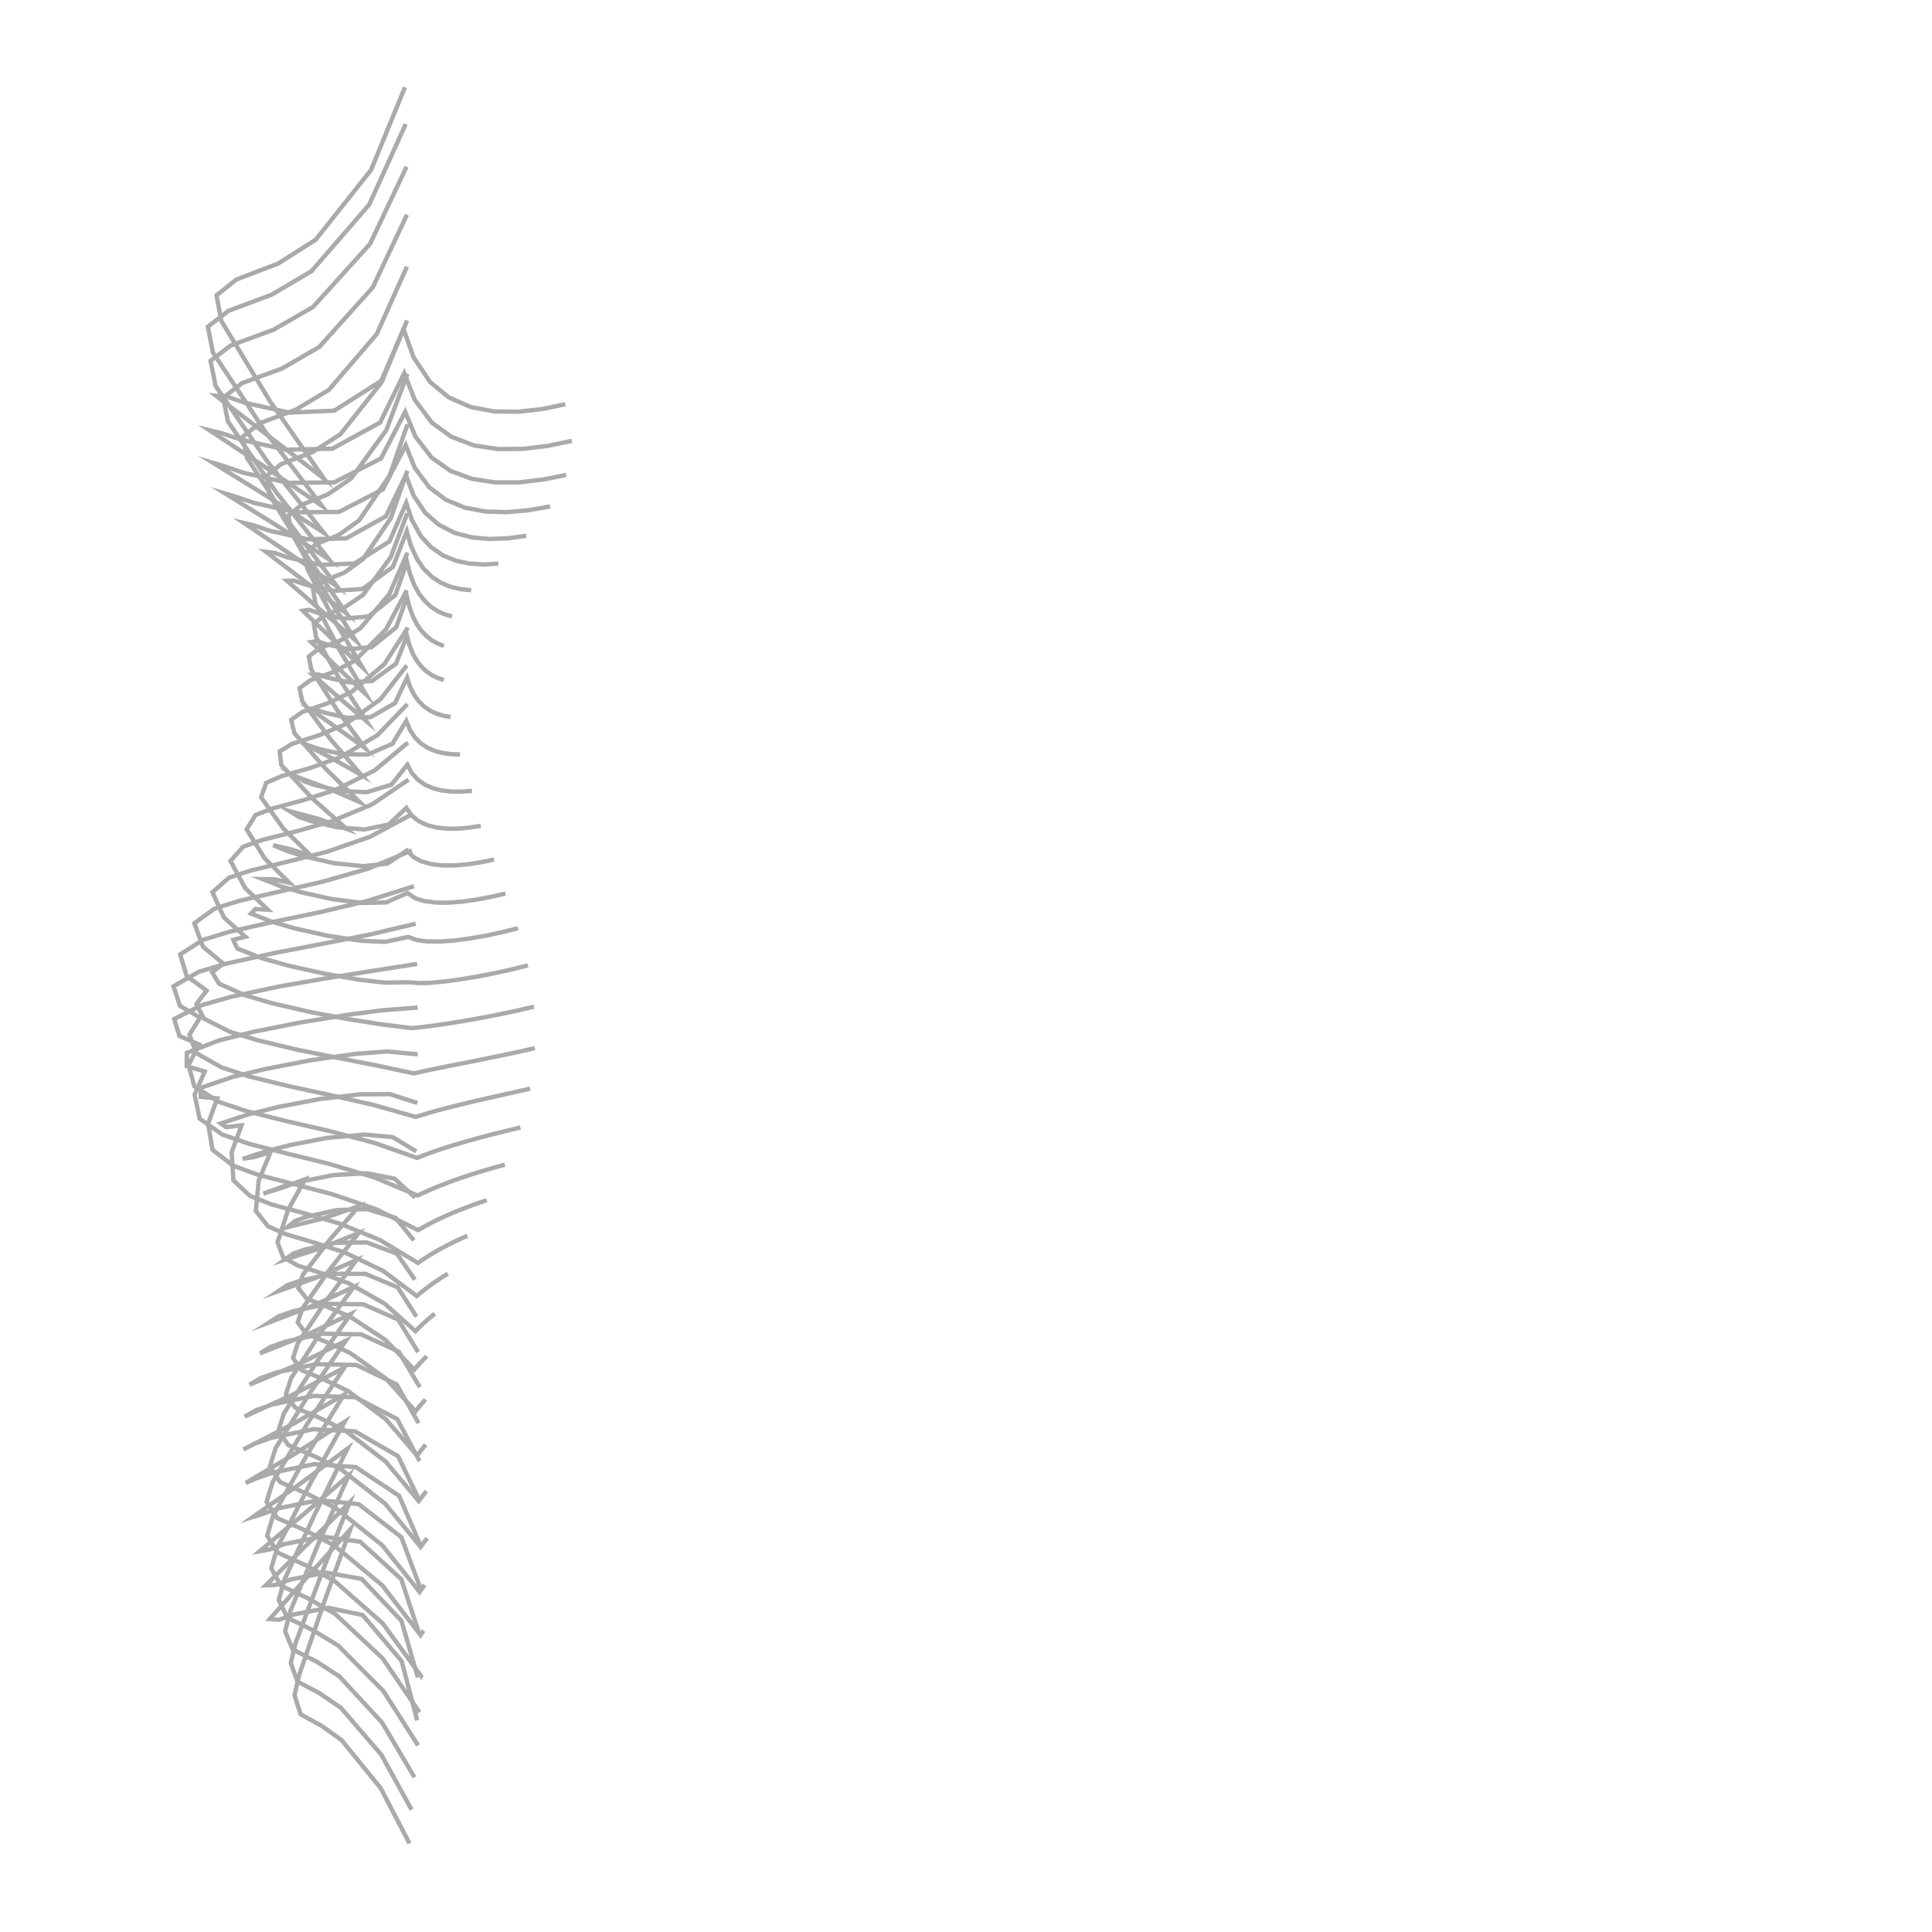
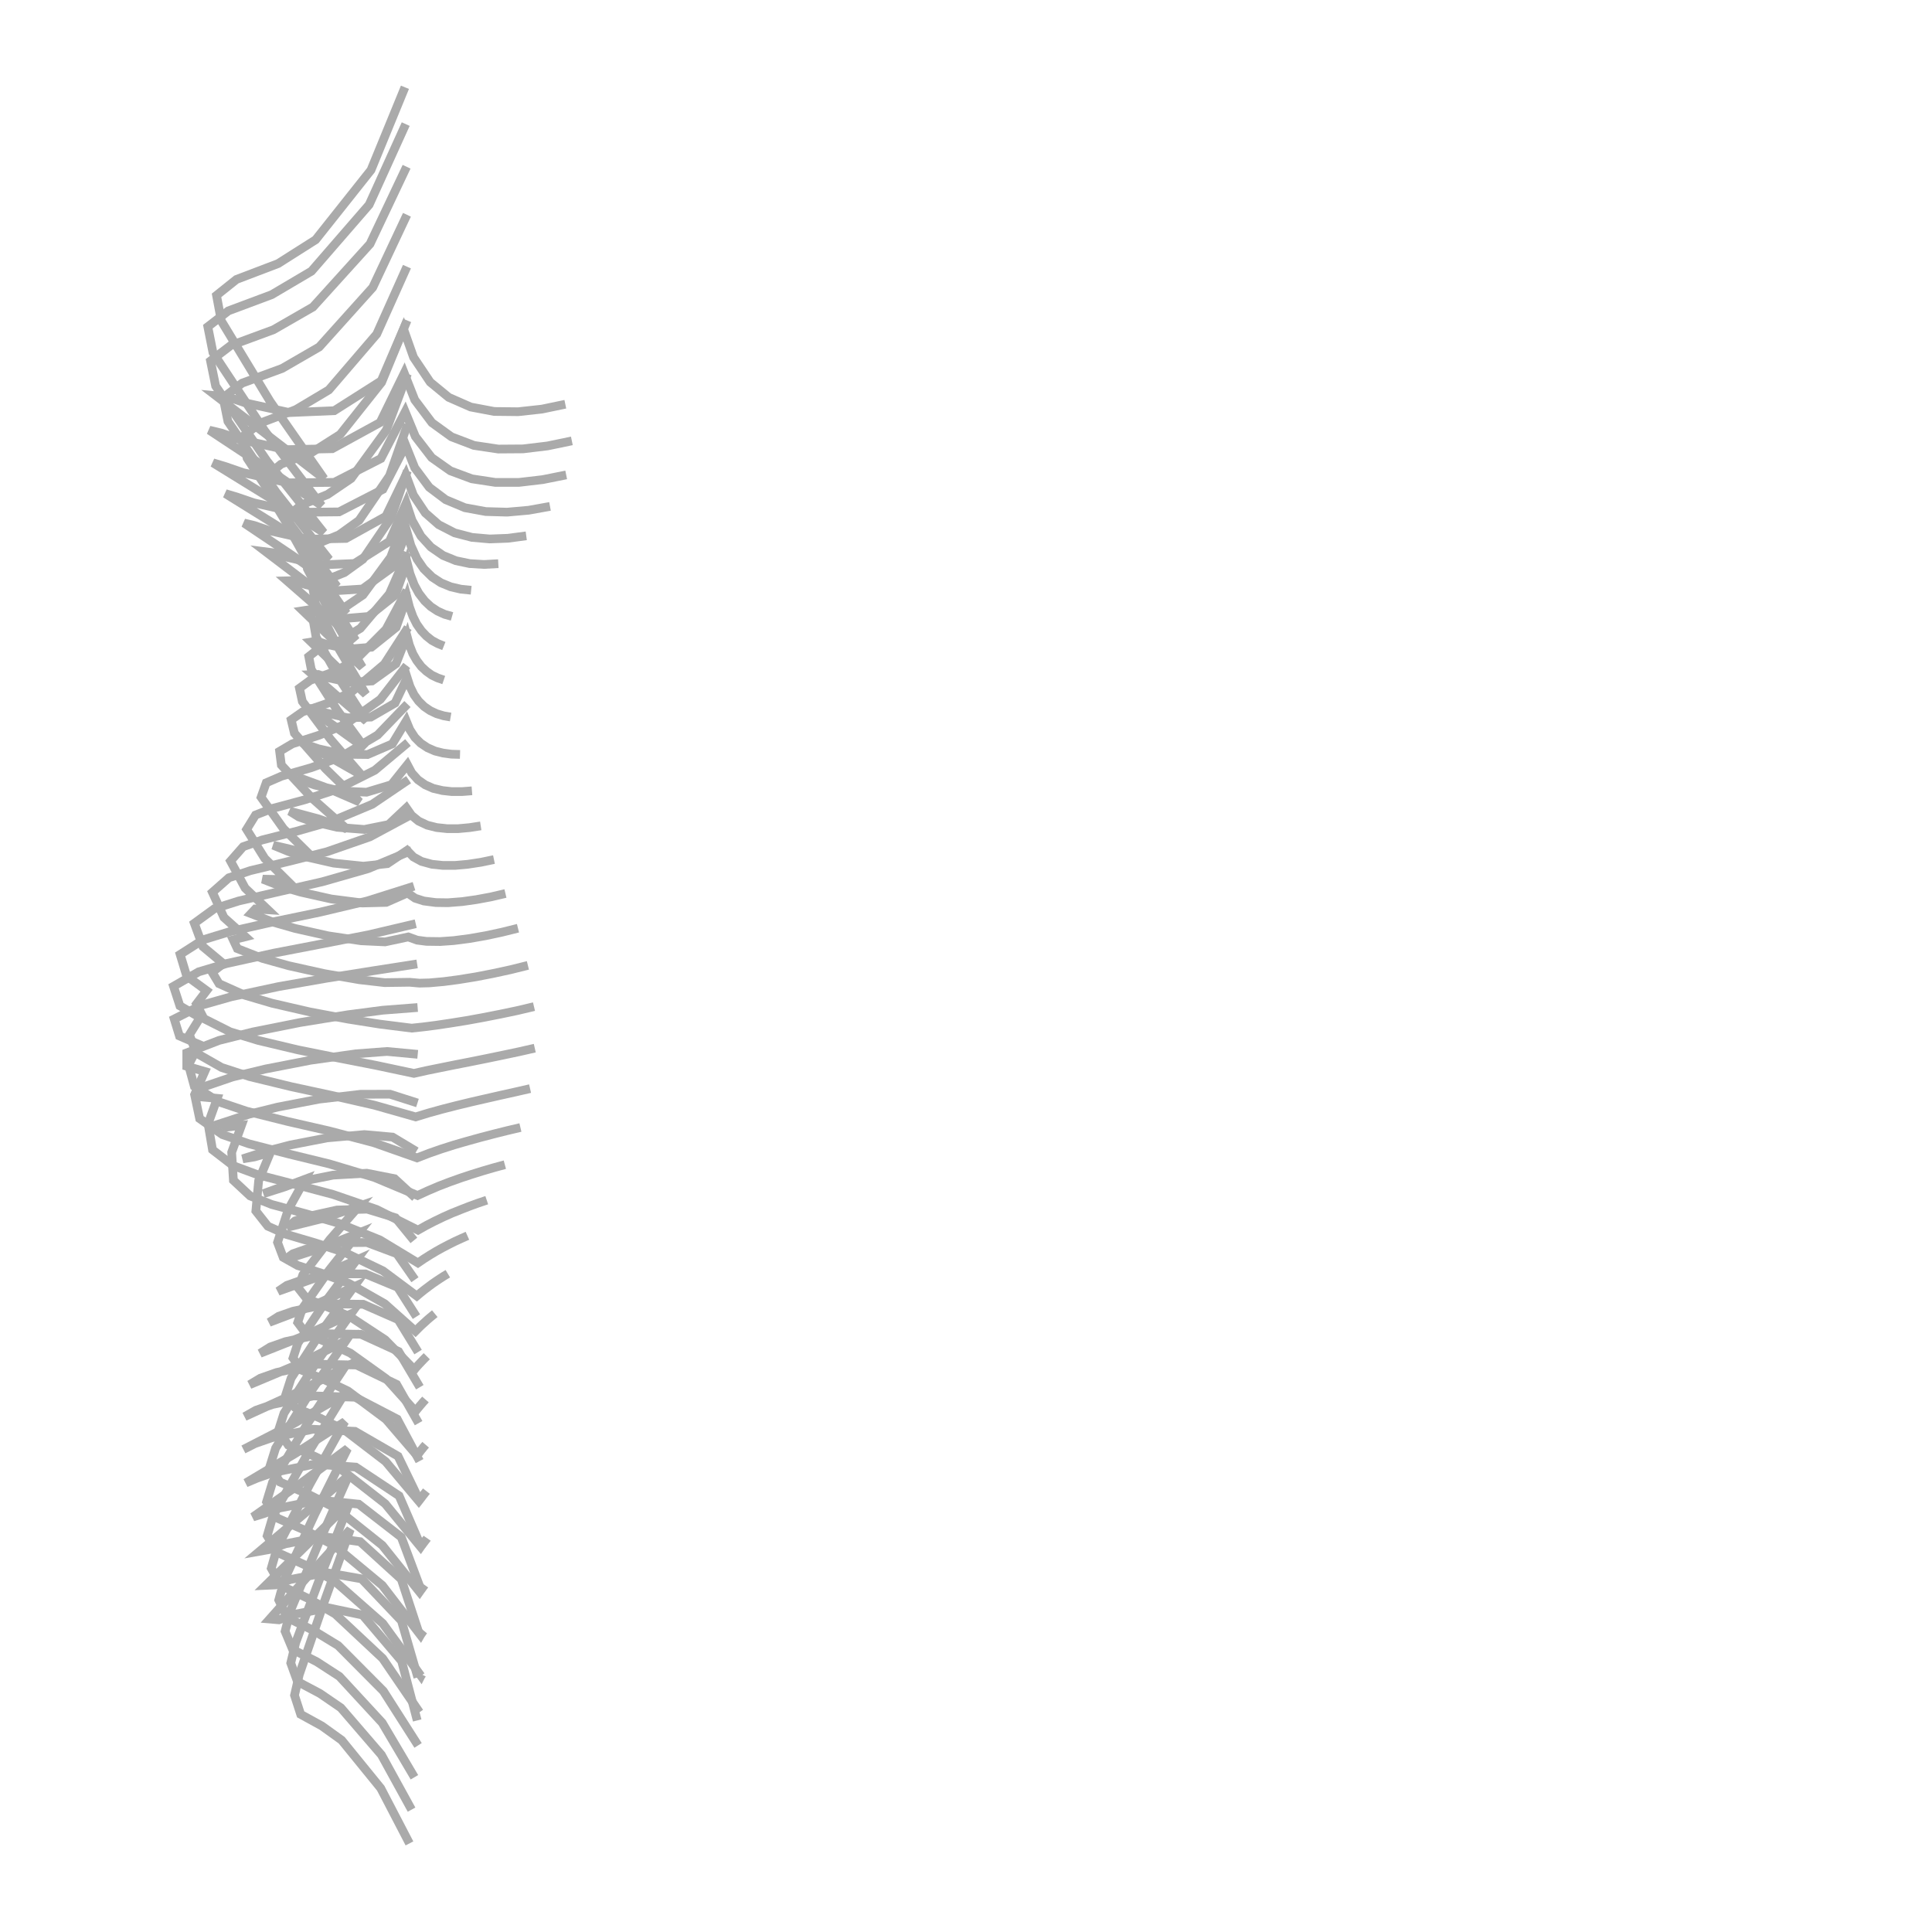
- <svg xmlns="http://www.w3.org/2000/svg" id="Ebene_1" width="222" height="222" viewBox="0 0 222 222">
-   <polyline points="47.94 197.69 46.15 190.87 41.67 185.58 37.73 184.75 33.75 185.51 32.05 186.13 30.99 186.04 35.6 180.87 40.25 175.74 37.26 184.06 34.39 192.42 33.84 194.8 34.55 196.99 36.99 198.33 39.26 199.96 43.75 205.48 47.05 211.82" fill="none" stroke="#aaa" stroke-miterlimit="10" stroke-width=".5" />
-   <polyline points="48.01 192.74 46.13 186.24 41.55 181.42 37.46 180.7 33.36 181.5 31.64 182.12 30.53 182.17 35.36 177.41 40.18 172.64 37.01 180.67 33.98 188.74 33.41 191.09 34.18 193.22 36.76 194.59 39.17 196.24 43.83 201.65 47.29 207.94" fill="none" stroke="#aaa" stroke-miterlimit="10" stroke-width=".5" />
-   <polyline points="48.14 187.64 46.11 181.46 41.38 177.15 37.07 176.56 32.78 177.4 31.01 178.04 29.83 178.25 34.97 173.93 40.06 169.55 36.62 177.3 33.36 185.12 32.76 187.45 33.63 189.54 36.39 190.94 39 192.63 43.92 197.96 47.62 204.22" fill="none" stroke="#aaa" stroke-miterlimit="10" stroke-width=".5" />
-   <polyline points="48.31 182.5 46.11 176.63 41.22 172.84 36.66 172.37 32.15 173.28 30.32 173.92 29.06 174.31 34.55 170.45 39.94 166.45 36.2 173.93 32.68 181.51 32.03 183.85 33.02 185.89 36.01 187.35 38.85 189.08 44.05 194.31 48.04 200.56" fill="none" stroke="#aaa" stroke-miterlimit="10" stroke-width=".5" />
-   <polyline points="48.25 177.41 45.86 171.88 40.88 168.58 36.13 168.24 31.44 169.19 29.54 169.85 28.24 170.4 33.99 166.98 39.62 163.36 35.6 170.55 31.84 177.88 31.17 180.21 32.27 182.2 35.47 183.7 38.52 185.46 43.97 190.56 48.2 196.75" fill="none" stroke="#aaa" stroke-miterlimit="10" stroke-width=".5" />
-   <polyline points="48.25 172.52 45.74 167.33 40.79 164.47 35.96 164.23 31.21 165.21 29.29 165.88 27.97 166.55 33.82 163.54 39.52 160.26 35.3 167.13 31.38 174.16 30.7 176.47 31.89 178.4 35.21 179.9 38.42 181.65 43.99 186.55 48.37 192.57 48.38 192.55 48.39 192.53 48.41 192.51 48.42 192.49 48.43 192.47 48.45 192.45 48.46 192.43 48.47 192.41" fill="none" stroke="#aaa" stroke-miterlimit="10" stroke-width=".5" />
-   <polyline points="48.21 167.89 45.64 163.06 40.81 160.55 36.02 160.4 31.32 161.38 29.4 162.05 28.11 162.78 33.9 160.13 39.55 157.17 35.28 163.65 31.32 170.32 30.63 172.57 31.84 174.43 35.17 175.9 38.4 177.58 43.93 182.17 48.32 187.88 48.36 187.81 48.41 187.75 48.45 187.68 48.5 187.62 48.54 187.55 48.59 187.49 48.63 187.42 48.68 187.36" fill="none" stroke="#aaa" stroke-miterlimit="10" stroke-width=".5" />
-   <polyline points="48.1 163.53 45.57 159.07 40.96 156.85 36.32 156.75 31.78 157.71 29.93 158.36 28.68 159.11 34.28 156.76 39.73 154.07 35.55 160.14 31.67 166.4 31 168.54 32.18 170.3 35.43 171.71 38.59 173.31 43.93 177.57 48.21 182.92 48.28 182.82 48.35 182.72 48.43 182.62 48.5 182.52 48.57 182.42 48.64 182.32 48.72 182.22 48.79 182.12" fill="none" stroke="#aaa" stroke-miterlimit="10" stroke-width=".5" />
-   <polyline points="48.24 159.4 45.81 155.3 41.48 153.32 37.1 153.25 32.81 154.16 31.05 154.78 29.88 155.51 35.17 153.41 40.32 150.98 36.33 156.59 32.63 162.39 31.99 164.4 33.12 166.05 36.21 167.37 39.22 168.86 44.26 172.79 48.33 177.75 48.42 177.62 48.52 177.5 48.61 177.37 48.71 177.24 48.8 177.12 48.89 177 48.99 176.88 49.08 176.75" fill="none" stroke="#aaa" stroke-miterlimit="10" stroke-width=".5" />
-   <polyline points="48.04 155.36 45.75 151.63 41.74 149.87 37.66 149.82 33.67 150.67 32.02 151.25 30.93 151.95 35.86 150.08 40.65 147.88 36.91 153.03 33.45 158.36 32.85 160.22 33.91 161.74 36.8 162.96 39.61 164.34 44.31 167.94 48.12 172.48 48.23 172.34 48.34 172.19 48.45 172.05 48.56 171.9 48.67 171.76 48.78 171.62 48.89 171.48 49 171.34" fill="none" stroke="#aaa" stroke-miterlimit="10" stroke-width=".5" />
-   <polyline points="47.85 151.29 45.7 147.92 41.99 146.38 38.2 146.37 34.49 147.16 32.96 147.7 31.95 148.38 36.52 146.74 40.97 144.78 37.47 149.47 34.23 154.33 33.67 156.05 34.66 157.44 37.36 158.58 39.99 159.84 44.36 163.1 47.92 167.25 48.04 167.09 48.17 166.93 48.29 166.77 48.41 166.61 48.54 166.46 48.66 166.3 48.79 166.15 48.91 166.01" fill="none" stroke="#aaa" stroke-miterlimit="10" stroke-width=".5" />
-   <polyline points="47.68 147.05 45.6 144.06 42.16 142.77 38.59 142.8 35.1 143.56 33.65 144.07 32.71 144.75 37.01 143.38 41.2 141.69 37.84 145.93 34.74 150.36 34.21 151.96 35.17 153.25 37.73 154.31 40.24 155.47 44.35 158.41 47.74 162.17 47.88 161.99 48.02 161.82 48.17 161.64 48.31 161.47 48.46 161.3 48.6 161.13 48.75 160.97 48.89 160.81" fill="none" stroke="#aaa" stroke-miterlimit="10" stroke-width=".5" />
-   <polyline points="47.56 142.53 45.44 139.93 42.19 138.94 38.72 139.04 35.33 139.79 33.91 140.29 33.01 141.02 37.18 139.99 41.26 138.59 37.9 142.44 34.8 146.49 34.28 148.01 35.23 149.22 37.76 150.23 40.26 151.32 44.26 153.95 47.61 157.38 47.78 157.17 47.96 156.97 48.14 156.77 48.32 156.58 48.5 156.39 48.68 156.2 48.86 156.02 49.04 155.84" fill="none" stroke="#aaa" stroke-miterlimit="10" stroke-width=".5" />
-   <polyline points="47.7 137.61 45.34 135.44 42.14 134.81 38.27 135.03 34.47 135.79 32.34 136.4 30.26 137.16 32.65 136.4 35.06 135.5 33.12 138.99 31.89 142.76 32.54 144.48 34.19 145.41 37.17 146.38 40.11 147.48 44.21 149.81 47.74 152.96 48.02 152.68 48.29 152.41 48.57 152.15 48.85 151.9 49.12 151.65 49.4 151.41 49.68 151.18 49.96 150.95" fill="none" stroke="#aaa" stroke-miterlimit="10" stroke-width=".5" />
-   <polyline points="47.84 132.3 45.11 130.66 41.87 130.37 37.58 130.75 33.35 131.57 30.59 132.29 27.88 133.16 29.23 132.94 31.08 132.4 29.72 135.67 29.4 139.15 30.78 140.9 32.87 141.83 36.27 142.83 39.64 143.93 44.01 146.03 47.89 148.92 48.33 148.55 48.77 148.2 49.22 147.86 49.66 147.53 50.11 147.22 50.56 146.92 51.01 146.63 51.46 146.36" fill="none" stroke="#aaa" stroke-miterlimit="10" stroke-width=".5" />
-   <polyline points="47.97 126.74 44.81 125.73 41.43 125.74 36.65 126.3 31.92 127.21 28.61 128.03 25.37 129.09 25.99 129.52 27.75 129.31 26.62 132.41 26.82 135.63 28.74 137.42 31.21 138.4 35.08 139.45 38.94 140.57 43.66 142.48 48.02 145.12 48.71 144.65 49.42 144.2 50.12 143.78 50.84 143.38 51.55 143.01 52.27 142.65 52.99 142.32 53.71 142" fill="none" stroke="#aaa" stroke-miterlimit="10" stroke-width=".5" />
-   <polyline points="48 121.15 44.47 120.82 40.9 121.09 35.67 121.83 30.48 122.84 26.72 123.75 23.06 125 23.07 126.04 24.96 126.21 23.91 129.13 24.42 132.12 26.78 133.94 29.6 134.98 33.92 136.1 38.23 137.24 43.27 138.97 48.03 141.35 48.99 140.81 49.96 140.31 50.94 139.84 51.93 139.4 52.93 139 53.93 138.61 54.92 138.25 55.93 137.91" fill="none" stroke="#aaa" stroke-miterlimit="10" stroke-width=".5" />
-   <polyline points="47.99 115.77 43.98 116.08 39.99 116.6 34.5 117.49 29.05 118.58 25.17 119.55 21.46 120.98 21.46 122.52 23.53 123.12 22.36 125.78 22.94 128.54 25.55 130.37 28.6 131.43 33.21 132.61 37.84 133.74 43.01 135.29 47.98 137.37 49.18 136.82 50.4 136.3 51.65 135.82 52.91 135.37 54.18 134.95 55.46 134.55 56.73 134.18 58.01 133.83" fill="none" stroke="#aaa" stroke-miterlimit="10" stroke-width=".5" />
-   <polyline points="47.93 110.76 42.74 111.57 37.54 112.4 32.04 113.36 26.58 114.53 23.16 115.5 20.02 117.09 20.62 119.04 22.88 120.02 21.66 122.37 22.33 124.83 25.14 126.61 28.32 127.68 33.08 128.87 37.85 129.96 42.95 131.3 47.92 133.05 49.32 132.51 50.73 132.02 52.21 131.55 53.7 131.12 55.22 130.7 56.75 130.3 58.27 129.92 59.8 129.56" fill="none" stroke="#aaa" stroke-miterlimit="10" stroke-width=".5" />
-   <polyline points="47.77 106.14 42.33 107.42 36.83 108.49 31.43 109.53 26.06 110.71 22.83 111.67 19.94 113.33 20.67 115.58 22.99 116.93 21.77 118.89 22.53 120.99 25.46 122.66 28.69 123.71 33.43 124.86 38.2 125.89 43.01 126.99 47.76 128.34 49.27 127.88 50.79 127.46 52.43 127.04 54.08 126.64 55.78 126.25 57.49 125.86 59.2 125.48 60.91 125.09" fill="none" stroke="#aaa" stroke-miterlimit="10" stroke-width=".5" />
-   <polyline points="47.57 101.83 42.19 103.53 36.7 104.83 31.52 105.9 26.38 107.06 23.33 107.99 20.7 109.67 21.45 112.15 23.74 113.83 22.57 115.37 23.43 117.05 26.43 118.56 29.66 119.55 34.25 120.64 38.88 121.57 43.23 122.42 47.56 123.34 49.08 123 50.61 122.69 52.34 122.34 54.08 122 55.92 121.63 57.75 121.25 59.6 120.86 61.45 120.44" fill="none" stroke="#aaa" stroke-miterlimit="10" stroke-width=".5" />
-   <polyline points="47.32 97.72 42.29 99.82 37.04 101.32 32.22 102.42 27.42 103.53 24.64 104.41 22.33 106.09 23.32 108.78 25.66 110.73 24.38 111.72 25.17 113.03 28.14 114.36 31.27 115.28 35.61 116.28 39.99 117.1 43.65 117.68 47.31 118.14 48.71 117.99 50.11 117.81 51.85 117.55 53.59 117.27 55.52 116.92 57.45 116.54 59.41 116.13 61.36 115.67" fill="none" stroke="#aaa" stroke-miterlimit="10" stroke-width=".5" />
-   <polyline points="47.1 93.69 42.5 96.16 37.57 97.87 33.17 98.98 28.77 100.04 26.3 100.86 24.41 102.53 25.73 105.42 28.2 107.64 26.8 107.99 27.27 109 30.17 110.13 33.18 110.97 37.23 111.87 41.31 112.58 44.19 112.91 47.08 112.87 48.2 112.97 49.33 112.94 51 112.79 52.67 112.57 54.65 112.25 56.61 111.87 58.64 111.43 60.66 110.93" fill="none" stroke="#aaa" stroke-miterlimit="10" stroke-width=".5" />
-   <polyline points="46.95 89.59 42.77 92.42 38.11 94.37 34.13 95.5 30.12 96.52 27.94 97.29 26.49 98.94 28.17 102.05 30.79 104.54 29.34 104.45 28.84 104.98 31.34 105.95 33.93 106.69 37.69 107.53 41.49 108.1 44.25 108.23 46.91 107.66 47.93 108.03 49.01 108.17 50.57 108.19 52.14 108.08 53.97 107.84 55.8 107.52 57.67 107.12 59.52 106.66" fill="none" stroke="#aaa" stroke-miterlimit="10" stroke-width=".5" />
-   <polyline points="46.88 85.32 43.07 88.51 38.63 90.73 34.98 91.91 31.29 92.9 29.36 93.65 28.34 95.3 30.42 98.64 33.26 101.45 31.57 101.05 30.19 101.02 32.33 101.86 34.54 102.51 38.07 103.3 41.65 103.76 44.38 103.69 46.83 102.61 47.7 103.21 48.7 103.53 50.08 103.71 51.47 103.73 53.11 103.6 54.74 103.37 56.41 103.06 58.08 102.67" fill="none" stroke="#aaa" stroke-miterlimit="10" stroke-width=".5" />
-   <polyline points="46.82 80.9 43.39 84.46 39.14 86.98 35.77 88.21 32.34 89.19 30.59 89.95 30 91.61 32.57 95.22 35.75 98.35 33.56 97.63 31.39 97.12 33.17 97.85 35.01 98.42 38.35 99.18 41.75 99.53 44.51 99.24 46.77 97.72 47.5 98.47 48.43 98.98 49.63 99.31 50.87 99.44 52.32 99.44 53.76 99.31 55.27 99.08 56.76 98.77" fill="none" stroke="#aaa" stroke-miterlimit="10" stroke-width=".5" />
-   <polyline points="46.74 76.47 43.71 80.36 39.69 83.22 36.67 84.48 33.58 85.47 32.13 86.33 32.33 87.91 35.9 91.76 39.86 95.26 36.61 94.1 33.29 93.21 34.34 93.87 35.68 94.33 38.73 95.06 41.86 95.31 44.65 94.75 46.69 92.83 47.29 93.69 48.1 94.35 49.1 94.82 50.17 95.09 51.39 95.22 52.63 95.22 53.94 95.1 55.24 94.9" fill="none" stroke="#aaa" stroke-miterlimit="10" stroke-width=".5" />
-   <polyline points="46.87 72.12 44.17 76.31 40.36 79.53 37.62 80.82 34.76 81.8 33.46 82.71 33.83 84.25 37.42 88.34 41.33 92.16 37.78 90.62 34.15 89.28 34.95 89.78 36.15 90.2 39.1 90.89 42.12 91.03 44.97 90.17 46.81 87.87 47.31 88.81 48.02 89.6 48.85 90.18 49.78 90.59 50.84 90.84 51.92 90.96 53.08 90.96 54.23 90.87" fill="none" stroke="#aaa" stroke-miterlimit="10" stroke-width=".5" />
-   <polyline points="46.74 67.83 44.36 72.31 40.81 75.88 38.31 77.22 35.65 78.17 34.41 79.08 34.74 80.6 37.98 84.95 41.54 89.07 38.15 87.14 34.69 85.33 35.46 85.65 36.58 86.04 39.38 86.67 42.24 86.7 45.08 85.48 46.68 82.84 47.09 83.84 47.67 84.73 48.34 85.4 49.12 85.92 49.99 86.3 50.9 86.53 51.87 86.66 52.86 86.69" fill="none" stroke="#aaa" stroke-miterlimit="10" stroke-width=".5" />
-   <polyline points="46.83 63.5 44.74 68.25 41.41 72.2 39.14 73.58 36.66 74.51 35.48 75.44 35.77 76.94 38.71 81.55 41.95 85.97 38.75 83.67 35.53 81.4 36.23 81.53 37.3 81.89 39.92 82.48 42.61 82.4 45.39 80.79 46.78 77.86 47.11 78.88 47.58 79.84 48.1 80.56 48.74 81.19 49.43 81.66 50.17 82.01 50.97 82.25 51.78 82.39" fill="none" stroke="#aaa" stroke-miterlimit="10" stroke-width=".5" />
-   <polyline points="46.8 58.98 44.89 64.03 41.71 68.36 39.59 69.8 37.2 70.74 36.06 71.69 36.32 73.21 39.07 78.12 42.11 82.87 39 80.21 35.92 77.52 36.57 77.5 37.63 77.86 40.16 78.41 42.74 78.25 45.5 76.27 46.76 73.06 47.04 74.11 47.44 75.12 47.88 75.89 48.42 76.6 48.99 77.13 49.62 77.58 50.29 77.9 50.99 78.14" fill="none" stroke="#aaa" stroke-miterlimit="10" stroke-width=".5" />
-   <polyline points="46.81 54.1 44.91 59.53 41.7 64.26 39.58 65.79 37.15 66.77 35.98 67.78 36.25 69.36 38.99 74.64 42.04 79.78 38.87 76.79 35.75 73.77 36.4 73.66 37.49 74.03 40.06 74.59 42.68 74.37 45.52 72.09 46.76 68.6 47.05 69.75 47.45 70.85 47.88 71.71 48.43 72.49 48.99 73.08 49.63 73.59 50.3 73.95 51 74.23" fill="none" stroke="#aaa" stroke-miterlimit="10" stroke-width=".5" />
-   <polyline points="46.83 48.76 44.76 54.67 41.26 59.8 38.95 61.46 36.31 62.53 35.04 63.64 35.32 65.36 38.32 71.1 41.64 76.68 38.2 73.45 34.8 70.18 35.5 70.07 36.68 70.47 39.49 71.08 42.33 70.84 45.42 68.38 46.77 64.59 47.11 65.93 47.6 67.21 48.13 68.18 48.8 69.05 49.49 69.7 50.28 70.22 51.09 70.59 51.94 70.83" fill="none" stroke="#aaa" stroke-miterlimit="10" stroke-width=".5" />
-   <polyline points="46.82 42.95 44.39 49.42 40.35 54.98 37.64 56.82 34.61 58.03 33.14 59.26 33.48 61.19 36.99 67.49 40.87 73.59 36.91 70.17 32.98 66.74 33.8 66.72 35.15 67.18 38.37 67.89 41.65 67.68 45.15 65.14 46.74 61.03 47.21 62.68 47.92 64.24 48.69 65.36 49.66 66.31 50.67 66.97 51.79 67.43 52.95 67.7 54.14 67.82" fill="none" stroke="#aaa" stroke-miterlimit="10" stroke-width=".5" />
-   <polyline points="46.78 36.82 43.85 43.93 39.09 49.92 35.86 51.97 32.29 53.34 30.59 54.72 31 56.93 35.19 63.84 39.82 70.49 35.2 66.94 30.56 63.41 31.56 63.54 33.1 64.06 36.87 64.91 40.72 64.75 44.75 62.21 46.68 57.78 47.34 59.78 48.37 61.61 49.51 62.86 50.9 63.82 52.39 64.43 53.97 64.76 55.61 64.86 57.26 64.77" fill="none" stroke="#aaa" stroke-miterlimit="10" stroke-width=".5" />
-   <polyline points="46.76 30.64 43.29 38.39 37.78 44.81 33.99 47.07 29.86 48.63 27.9 50.16 28.39 52.64 33.32 60.18 38.74 67.4 33.41 63.71 28.04 60.1 29.21 60.38 30.97 60.98 35.32 61.96 39.76 61.87 44.34 59.33 46.64 54.58 47.5 56.89 48.87 58.94 50.41 60.29 52.24 61.23 54.23 61.75 56.27 61.93 58.38 61.85 60.47 61.57" fill="none" stroke="#aaa" stroke-miterlimit="10" stroke-width=".5" />
-   <polyline points="46.76 24.68 42.83 33.03 36.68 39.87 32.43 42.33 27.81 44.03 25.64 45.7 26.19 48.42 31.73 56.55 37.83 64.3 31.9 60.45 25.9 56.72 27.21 57.11 29.17 57.78 34.01 58.87 38.96 58.82 44 56.23 46.62 51.16 47.66 53.76 49.32 55.99 51.22 57.42 53.42 58.34 55.82 58.78 58.27 58.85 60.75 58.63 63.2 58.19" fill="none" stroke="#aaa" stroke-miterlimit="10" stroke-width=".5" />
-   <polyline points="46.72 19.16 42.52 28.03 35.96 35.28 31.42 37.89 26.51 39.7 24.19 41.47 24.78 44.36 30.69 52.99 37.2 61.21 30.87 57.13 24.47 53.18 25.87 53.6 27.96 54.32 33.12 55.48 38.4 55.43 43.77 52.69 46.56 47.32 47.73 50.16 49.6 52.58 51.75 54.1 54.22 55.02 56.91 55.43 59.64 55.43 62.37 55.11 65.06 54.57" fill="none" stroke="#aaa" stroke-miterlimit="10" stroke-width=".5" />
-   <polyline points="46.62 14.26 42.42 23.52 35.79 31.16 31.22 33.86 26.24 35.72 23.88 37.54 24.47 40.51 30.42 49.51 36.97 58.11 30.54 53.72 24.05 49.43 25.46 49.77 27.59 50.5 32.83 51.67 38.18 51.56 43.68 48.55 46.45 42.88 47.66 45.95 49.63 48.57 51.87 50.19 54.46 51.18 57.26 51.6 60.1 51.58 62.92 51.24 65.71 50.66" fill="none" stroke="#aaa" stroke-miterlimit="10" stroke-width=".5" />
-   <polyline points="46.53 10.03 42.63 19.54 36.27 27.55 31.95 30.29 27.17 32.11 24.88 33.94 25.43 36.88 31.04 46.13 37.24 55.01 31.03 50.23 24.81 45.47 26.14 45.6 28.21 46.3 33.26 47.41 38.41 47.19 43.81 43.76 46.37 37.81 47.52 41.06 49.43 43.91 51.56 45.66 54.09 46.77 56.79 47.28 59.54 47.31 62.27 47.01 64.96 46.45" fill="none" stroke="#aaa" stroke-miterlimit="10" stroke-width=".5" />
+ <svg xmlns="http://www.w3.org/2000/svg" baseProfile="full" height="222" version="1.1" width="222">
+   <defs />
+   <polyline fill="none" points="47.94 197.69 46.15 190.87 41.67 185.58 37.73 184.75 33.75 185.51 32.05 186.13 30.99 186.04 35.6 180.87 40.25 175.74 37.26 184.06 34.39 192.42 33.84 194.8 34.55 196.99 36.99 198.33 39.26 199.96 43.75 205.48 47.05 211.82" stroke="#aaa" stroke-width="1" />
+   <polyline fill="none" points="48.01 192.74 46.13 186.24 41.55 181.42 37.46 180.7 33.36 181.5 31.64 182.12 30.53 182.17 35.36 177.41 40.18 172.64 37.01 180.67 33.98 188.74 33.41 191.09 34.18 193.22 36.76 194.59 39.17 196.24 43.83 201.65 47.29 207.94" stroke="#aaa" stroke-width="1" />
+   <polyline fill="none" points="48.14 187.64 46.11 181.46 41.38 177.15 37.07 176.56 32.78 177.4 31.01 178.04 29.83 178.25 34.97 173.93 40.06 169.55 36.62 177.3 33.36 185.12 32.76 187.45 33.63 189.54 36.39 190.94 39 192.63 43.92 197.96 47.62 204.22" stroke="#aaa" stroke-width="1" />
+   <polyline fill="none" points="48.31 182.5 46.11 176.63 41.22 172.84 36.66 172.37 32.15 173.28 30.32 173.92 29.06 174.31 34.55 170.45 39.94 166.45 36.2 173.93 32.68 181.51 32.03 183.85 33.02 185.89 36.01 187.35 38.85 189.08 44.05 194.31 48.04 200.56" stroke="#aaa" stroke-width="1" />
+   <polyline fill="none" points="48.25 177.41 45.86 171.88 40.88 168.58 36.13 168.24 31.44 169.19 29.54 169.85 28.24 170.4 33.99 166.98 39.62 163.36 35.6 170.55 31.84 177.88 31.17 180.21 32.27 182.2 35.47 183.7 38.52 185.46 43.97 190.56 48.2 196.75" stroke="#aaa" stroke-width="1" />
+   <polyline fill="none" points="48.25 172.52 45.74 167.33 40.79 164.47 35.96 164.23 31.21 165.21 29.29 165.88 27.97 166.55 33.82 163.54 39.52 160.26 35.3 167.13 31.38 174.16 30.7 176.47 31.89 178.4 35.21 179.9 38.42 181.65 43.99 186.55 48.37 192.57 48.38 192.55 48.39 192.53 48.41 192.51 48.42 192.49 48.43 192.47 48.45 192.45 48.46 192.43 48.47 192.41" stroke="#aaa" stroke-width="1" />
+   <polyline fill="none" points="48.21 167.89 45.64 163.06 40.81 160.55 36.02 160.4 31.32 161.38 29.4 162.05 28.11 162.78 33.9 160.13 39.55 157.17 35.28 163.65 31.32 170.32 30.63 172.57 31.84 174.43 35.17 175.9 38.4 177.58 43.93 182.17 48.32 187.88 48.36 187.81 48.41 187.75 48.45 187.68 48.5 187.62 48.54 187.55 48.59 187.49 48.63 187.42 48.68 187.36" stroke="#aaa" stroke-width="1" />
+   <polyline fill="none" points="48.1 163.53 45.57 159.07 40.96 156.85 36.32 156.75 31.78 157.71 29.93 158.36 28.68 159.11 34.28 156.76 39.73 154.07 35.55 160.14 31.67 166.4 31 168.54 32.18 170.3 35.43 171.71 38.59 173.31 43.93 177.57 48.21 182.92 48.28 182.82 48.35 182.72 48.43 182.62 48.5 182.52 48.57 182.42 48.64 182.32 48.72 182.22 48.79 182.12" stroke="#aaa" stroke-width="1" />
+   <polyline fill="none" points="48.24 159.4 45.81 155.3 41.48 153.32 37.1 153.25 32.81 154.16 31.05 154.78 29.88 155.51 35.17 153.41 40.32 150.98 36.33 156.59 32.63 162.39 31.99 164.4 33.12 166.05 36.21 167.37 39.22 168.86 44.26 172.79 48.33 177.75 48.42 177.62 48.52 177.5 48.61 177.37 48.71 177.24 48.8 177.12 48.89 177 48.99 176.88 49.08 176.75" stroke="#aaa" stroke-width="1" />
+   <polyline fill="none" points="48.04 155.36 45.75 151.63 41.74 149.87 37.66 149.82 33.67 150.67 32.02 151.25 30.93 151.95 35.86 150.08 40.65 147.88 36.91 153.03 33.45 158.36 32.85 160.22 33.91 161.74 36.8 162.96 39.61 164.34 44.31 167.94 48.12 172.48 48.23 172.34 48.34 172.19 48.45 172.05 48.56 171.9 48.67 171.76 48.78 171.62 48.89 171.48 49 171.34" stroke="#aaa" stroke-width="1" />
+   <polyline fill="none" points="47.85 151.29 45.7 147.92 41.99 146.38 38.2 146.37 34.49 147.16 32.96 147.7 31.95 148.38 36.52 146.74 40.97 144.78 37.47 149.47 34.23 154.33 33.67 156.05 34.66 157.44 37.36 158.58 39.99 159.84 44.36 163.1 47.92 167.25 48.04 167.09 48.17 166.93 48.29 166.77 48.41 166.61 48.54 166.46 48.66 166.3 48.79 166.15 48.91 166.01" stroke="#aaa" stroke-width="1" />
+   <polyline fill="none" points="47.68 147.05 45.6 144.06 42.16 142.77 38.59 142.8 35.1 143.56 33.65 144.07 32.71 144.75 37.01 143.38 41.2 141.69 37.84 145.93 34.74 150.36 34.21 151.96 35.17 153.25 37.73 154.31 40.24 155.47 44.35 158.41 47.74 162.17 47.88 161.99 48.02 161.82 48.17 161.64 48.31 161.47 48.46 161.3 48.6 161.13 48.75 160.97 48.89 160.81" stroke="#aaa" stroke-width="1" />
+   <polyline fill="none" points="47.56 142.53 45.44 139.93 42.19 138.94 38.72 139.04 35.33 139.79 33.91 140.29 33.01 141.02 37.18 139.99 41.26 138.59 37.9 142.44 34.8 146.49 34.28 148.01 35.23 149.22 37.76 150.23 40.26 151.32 44.26 153.95 47.61 157.38 47.78 157.17 47.96 156.97 48.14 156.77 48.32 156.58 48.5 156.39 48.68 156.2 48.86 156.02 49.04 155.84" stroke="#aaa" stroke-width="1" />
+   <polyline fill="none" points="47.7 137.61 45.34 135.44 42.14 134.81 38.27 135.03 34.47 135.79 32.34 136.4 30.26 137.16 32.65 136.4 35.06 135.5 33.12 138.99 31.89 142.76 32.54 144.48 34.19 145.41 37.17 146.38 40.11 147.48 44.21 149.81 47.74 152.96 48.02 152.68 48.29 152.41 48.57 152.15 48.85 151.9 49.12 151.65 49.4 151.41 49.68 151.18 49.96 150.95" stroke="#aaa" stroke-width="1" />
+   <polyline fill="none" points="47.84 132.3 45.11 130.66 41.87 130.37 37.58 130.75 33.35 131.57 30.59 132.29 27.88 133.16 29.23 132.94 31.08 132.4 29.72 135.67 29.4 139.15 30.78 140.9 32.87 141.83 36.27 142.83 39.64 143.93 44.01 146.03 47.89 148.92 48.33 148.55 48.77 148.2 49.22 147.86 49.66 147.53 50.11 147.22 50.56 146.92 51.01 146.63 51.46 146.36" stroke="#aaa" stroke-width="1" />
+   <polyline fill="none" points="47.97 126.74 44.81 125.73 41.43 125.74 36.65 126.3 31.92 127.21 28.61 128.03 25.37 129.09 25.99 129.52 27.75 129.31 26.62 132.41 26.82 135.63 28.74 137.42 31.21 138.4 35.08 139.45 38.94 140.57 43.66 142.48 48.02 145.12 48.71 144.65 49.42 144.2 50.12 143.78 50.84 143.38 51.55 143.01 52.27 142.65 52.99 142.32 53.71 142" stroke="#aaa" stroke-width="1" />
+   <polyline fill="none" points="48 121.15 44.47 120.82 40.9 121.09 35.67 121.83 30.48 122.84 26.72 123.75 23.06 125 23.07 126.04 24.96 126.21 23.91 129.13 24.42 132.12 26.78 133.94 29.6 134.98 33.92 136.1 38.23 137.24 43.27 138.97 48.03 141.35 48.99 140.81 49.96 140.31 50.94 139.84 51.93 139.4 52.93 139 53.93 138.61 54.92 138.25 55.93 137.91" stroke="#aaa" stroke-width="1" />
+   <polyline fill="none" points="47.99 115.77 43.98 116.08 39.99 116.6 34.5 117.49 29.05 118.58 25.17 119.55 21.46 120.98 21.46 122.52 23.53 123.12 22.36 125.78 22.94 128.54 25.55 130.37 28.6 131.43 33.21 132.61 37.84 133.74 43.01 135.29 47.98 137.37 49.18 136.82 50.4 136.3 51.65 135.82 52.91 135.37 54.18 134.95 55.46 134.55 56.73 134.18 58.01 133.83" stroke="#aaa" stroke-width="1" />
+   <polyline fill="none" points="47.93 110.76 42.74 111.57 37.54 112.4 32.04 113.36 26.58 114.53 23.16 115.5 20.02 117.09 20.62 119.04 22.88 120.02 21.66 122.37 22.33 124.83 25.14 126.61 28.32 127.68 33.08 128.87 37.85 129.96 42.95 131.3 47.92 133.05 49.32 132.51 50.73 132.02 52.21 131.55 53.7 131.12 55.22 130.7 56.75 130.3 58.27 129.92 59.8 129.56" stroke="#aaa" stroke-width="1" />
+   <polyline fill="none" points="47.77 106.14 42.33 107.42 36.83 108.49 31.43 109.53 26.06 110.71 22.83 111.67 19.94 113.33 20.67 115.58 22.99 116.93 21.77 118.89 22.53 120.99 25.46 122.66 28.69 123.71 33.43 124.86 38.2 125.89 43.01 126.99 47.76 128.34 49.27 127.88 50.79 127.46 52.43 127.04 54.08 126.64 55.78 126.25 57.49 125.86 59.2 125.48 60.91 125.09" stroke="#aaa" stroke-width="1" />
+   <polyline fill="none" points="47.57 101.83 42.19 103.53 36.7 104.83 31.52 105.9 26.38 107.06 23.33 107.99 20.7 109.67 21.45 112.15 23.74 113.83 22.57 115.37 23.43 117.05 26.43 118.56 29.66 119.55 34.25 120.64 38.88 121.57 43.23 122.42 47.56 123.34 49.08 123 50.61 122.69 52.34 122.34 54.08 122 55.92 121.63 57.75 121.25 59.6 120.86 61.45 120.44" stroke="#aaa" stroke-width="1" />
+   <polyline fill="none" points="47.32 97.72 42.29 99.82 37.04 101.32 32.22 102.42 27.42 103.53 24.64 104.41 22.33 106.09 23.32 108.78 25.66 110.73 24.38 111.72 25.17 113.03 28.14 114.36 31.27 115.28 35.61 116.28 39.99 117.1 43.65 117.68 47.31 118.14 48.71 117.99 50.11 117.81 51.85 117.55 53.59 117.27 55.52 116.92 57.45 116.54 59.41 116.13 61.36 115.67" stroke="#aaa" stroke-width="1" />
+   <polyline fill="none" points="47.1 93.69 42.5 96.16 37.57 97.87 33.17 98.98 28.77 100.04 26.3 100.86 24.41 102.53 25.73 105.42 28.2 107.64 26.8 107.99 27.27 109 30.17 110.13 33.18 110.97 37.23 111.87 41.31 112.58 44.19 112.91 47.08 112.87 48.2 112.97 49.33 112.94 51 112.79 52.67 112.57 54.65 112.25 56.61 111.87 58.64 111.43 60.66 110.93" stroke="#aaa" stroke-width="1" />
+   <polyline fill="none" points="46.95 89.59 42.77 92.42 38.11 94.37 34.13 95.5 30.12 96.52 27.94 97.29 26.49 98.94 28.17 102.05 30.79 104.54 29.34 104.45 28.84 104.98 31.34 105.95 33.93 106.69 37.69 107.53 41.49 108.1 44.25 108.23 46.91 107.66 47.93 108.03 49.01 108.17 50.57 108.19 52.14 108.08 53.97 107.84 55.8 107.52 57.67 107.12 59.52 106.66" stroke="#aaa" stroke-width="1" />
+   <polyline fill="none" points="46.88 85.32 43.07 88.51 38.63 90.73 34.98 91.91 31.29 92.9 29.36 93.65 28.34 95.3 30.42 98.64 33.26 101.45 31.57 101.05 30.19 101.02 32.33 101.86 34.54 102.51 38.07 103.3 41.65 103.76 44.38 103.69 46.83 102.61 47.7 103.21 48.7 103.53 50.08 103.71 51.47 103.73 53.11 103.6 54.74 103.37 56.41 103.06 58.08 102.67" stroke="#aaa" stroke-width="1" />
+   <polyline fill="none" points="46.82 80.9 43.39 84.46 39.14 86.98 35.77 88.21 32.34 89.19 30.59 89.95 30 91.61 32.57 95.22 35.75 98.35 33.56 97.63 31.39 97.12 33.17 97.85 35.01 98.42 38.35 99.18 41.75 99.53 44.51 99.24 46.77 97.72 47.5 98.47 48.43 98.98 49.63 99.31 50.87 99.44 52.32 99.44 53.76 99.31 55.27 99.08 56.76 98.77" stroke="#aaa" stroke-width="1" />
+   <polyline fill="none" points="46.74 76.47 43.71 80.36 39.69 83.22 36.67 84.48 33.58 85.47 32.13 86.33 32.33 87.91 35.9 91.76 39.86 95.26 36.61 94.1 33.29 93.21 34.34 93.87 35.68 94.33 38.73 95.06 41.86 95.31 44.65 94.75 46.69 92.83 47.29 93.69 48.1 94.35 49.1 94.82 50.17 95.09 51.39 95.22 52.63 95.22 53.94 95.1 55.24 94.9" stroke="#aaa" stroke-width="1" />
+   <polyline fill="none" points="46.87 72.12 44.17 76.31 40.36 79.53 37.62 80.82 34.76 81.8 33.46 82.71 33.83 84.25 37.42 88.34 41.33 92.16 37.78 90.62 34.15 89.28 34.95 89.78 36.15 90.2 39.1 90.89 42.12 91.03 44.97 90.17 46.81 87.87 47.31 88.81 48.02 89.6 48.85 90.18 49.78 90.59 50.84 90.84 51.92 90.96 53.08 90.96 54.23 90.87" stroke="#aaa" stroke-width="1" />
+   <polyline fill="none" points="46.74 67.83 44.36 72.31 40.81 75.88 38.31 77.22 35.65 78.17 34.41 79.08 34.74 80.6 37.98 84.95 41.54 89.07 38.15 87.14 34.69 85.33 35.46 85.65 36.58 86.04 39.38 86.67 42.24 86.7 45.08 85.48 46.68 82.84 47.09 83.84 47.67 84.73 48.34 85.4 49.12 85.92 49.99 86.3 50.9 86.53 51.87 86.66 52.86 86.69" stroke="#aaa" stroke-width="1" />
+   <polyline fill="none" points="46.83 63.5 44.74 68.25 41.41 72.2 39.14 73.58 36.66 74.51 35.48 75.44 35.77 76.94 38.71 81.55 41.95 85.97 38.75 83.67 35.53 81.4 36.23 81.53 37.3 81.89 39.92 82.48 42.61 82.4 45.39 80.79 46.78 77.86 47.11 78.88 47.58 79.84 48.1 80.56 48.74 81.19 49.43 81.66 50.17 82.01 50.97 82.25 51.78 82.39" stroke="#aaa" stroke-width="1" />
+   <polyline fill="none" points="46.8 58.98 44.89 64.03 41.71 68.36 39.59 69.8 37.2 70.74 36.06 71.69 36.32 73.21 39.07 78.12 42.11 82.87 39 80.21 35.92 77.52 36.57 77.5 37.63 77.86 40.16 78.41 42.74 78.25 45.5 76.27 46.76 73.06 47.04 74.11 47.44 75.12 47.88 75.89 48.42 76.6 48.99 77.13 49.62 77.58 50.29 77.9 50.99 78.14" stroke="#aaa" stroke-width="1" />
+   <polyline fill="none" points="46.81 54.1 44.91 59.53 41.7 64.26 39.58 65.79 37.15 66.77 35.98 67.78 36.25 69.36 38.99 74.64 42.04 79.78 38.87 76.79 35.75 73.77 36.4 73.66 37.49 74.03 40.06 74.59 42.68 74.37 45.52 72.09 46.76 68.6 47.05 69.75 47.45 70.85 47.88 71.71 48.43 72.49 48.99 73.08 49.63 73.59 50.3 73.95 51 74.23" stroke="#aaa" stroke-width="1" />
+   <polyline fill="none" points="46.83 48.76 44.76 54.67 41.26 59.8 38.95 61.46 36.31 62.53 35.04 63.64 35.32 65.36 38.32 71.1 41.64 76.68 38.2 73.45 34.8 70.18 35.5 70.07 36.68 70.47 39.49 71.08 42.33 70.84 45.42 68.38 46.77 64.59 47.11 65.93 47.6 67.21 48.13 68.18 48.8 69.05 49.49 69.7 50.28 70.22 51.09 70.59 51.94 70.83" stroke="#aaa" stroke-width="1" />
+   <polyline fill="none" points="46.82 42.95 44.39 49.42 40.35 54.98 37.64 56.82 34.61 58.03 33.14 59.26 33.48 61.19 36.99 67.49 40.87 73.59 36.91 70.17 32.98 66.74 33.8 66.72 35.15 67.18 38.37 67.89 41.65 67.68 45.15 65.14 46.74 61.03 47.21 62.68 47.92 64.24 48.69 65.36 49.66 66.31 50.67 66.97 51.79 67.43 52.95 67.7 54.14 67.82" stroke="#aaa" stroke-width="1" />
+   <polyline fill="none" points="46.78 36.82 43.85 43.93 39.09 49.92 35.86 51.97 32.29 53.34 30.59 54.72 31 56.93 35.19 63.84 39.82 70.49 35.2 66.94 30.56 63.41 31.56 63.54 33.1 64.06 36.87 64.91 40.72 64.75 44.75 62.21 46.68 57.78 47.34 59.78 48.37 61.61 49.51 62.86 50.9 63.82 52.39 64.43 53.97 64.76 55.61 64.86 57.26 64.77" stroke="#aaa" stroke-width="1" />
+   <polyline fill="none" points="46.76 30.64 43.29 38.39 37.78 44.81 33.99 47.07 29.86 48.63 27.9 50.16 28.39 52.64 33.32 60.18 38.74 67.4 33.41 63.71 28.04 60.1 29.21 60.38 30.97 60.98 35.32 61.96 39.76 61.87 44.34 59.33 46.64 54.58 47.5 56.89 48.87 58.94 50.41 60.29 52.24 61.23 54.23 61.75 56.27 61.93 58.38 61.85 60.47 61.57" stroke="#aaa" stroke-width="1" />
+   <polyline fill="none" points="46.76 24.68 42.83 33.03 36.68 39.87 32.43 42.33 27.81 44.03 25.64 45.7 26.19 48.42 31.73 56.55 37.83 64.3 31.9 60.45 25.9 56.72 27.21 57.11 29.17 57.78 34.01 58.87 38.96 58.82 44 56.23 46.62 51.16 47.66 53.76 49.32 55.99 51.22 57.42 53.42 58.34 55.82 58.78 58.27 58.85 60.75 58.63 63.2 58.19" stroke="#aaa" stroke-width="1" />
+   <polyline fill="none" points="46.72 19.16 42.52 28.03 35.96 35.28 31.42 37.89 26.51 39.7 24.19 41.47 24.78 44.36 30.69 52.99 37.2 61.21 30.87 57.13 24.47 53.18 25.87 53.6 27.96 54.32 33.12 55.48 38.4 55.43 43.77 52.69 46.56 47.32 47.73 50.16 49.6 52.58 51.75 54.1 54.22 55.02 56.91 55.43 59.64 55.43 62.37 55.11 65.06 54.57" stroke="#aaa" stroke-width="1" />
+   <polyline fill="none" points="46.62 14.26 42.42 23.52 35.79 31.16 31.22 33.86 26.24 35.72 23.88 37.54 24.47 40.51 30.42 49.51 36.97 58.11 30.54 53.72 24.05 49.43 25.46 49.77 27.59 50.5 32.83 51.67 38.18 51.56 43.68 48.55 46.45 42.88 47.66 45.95 49.63 48.57 51.87 50.19 54.46 51.18 57.26 51.6 60.1 51.58 62.92 51.24 65.71 50.66" stroke="#aaa" stroke-width="1" />
+   <polyline fill="none" points="46.53 10.03 42.63 19.54 36.27 27.55 31.95 30.29 27.17 32.11 24.88 33.94 25.43 36.88 31.04 46.13 37.24 55.01 31.03 50.23 24.81 45.47 26.14 45.6 28.21 46.3 33.26 47.41 38.41 47.19 43.81 43.76 46.37 37.81 47.52 41.06 49.43 43.91 51.56 45.66 54.09 46.77 56.79 47.28 59.54 47.31 62.27 47.01 64.96 46.45" stroke="#aaa" stroke-width="1" />
</svg>
